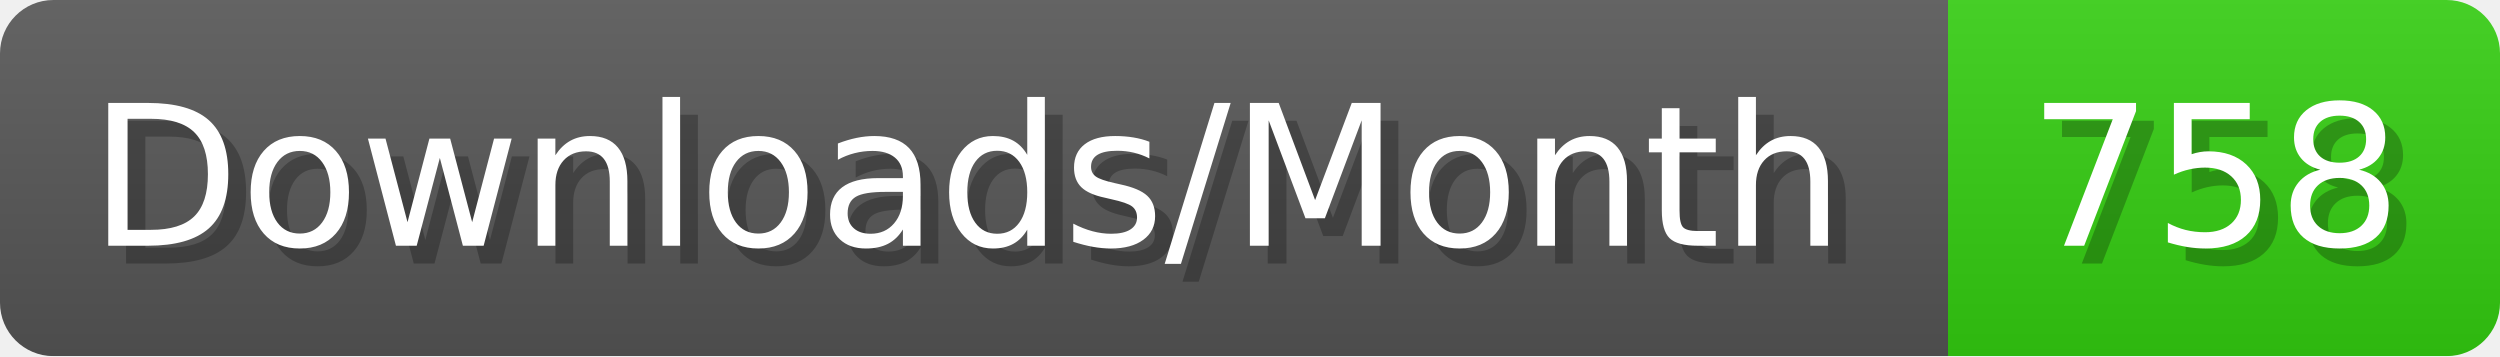
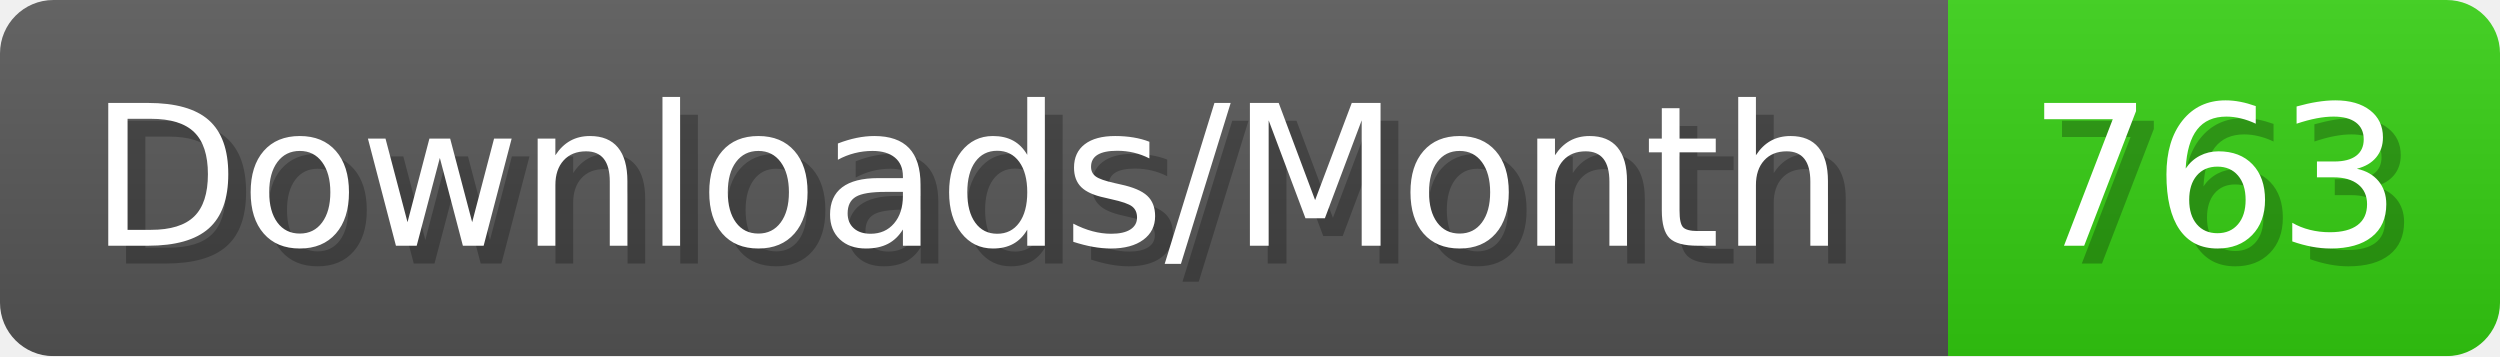
- <svg xmlns="http://www.w3.org/2000/svg" width="140.4" height="20" viewBox="0 0 1404 200" role="img" aria-label="Downloads/Month: 758">
+ <svg xmlns="http://www.w3.org/2000/svg" width="140.4" height="20" viewBox="0 0 1404 200" role="img" aria-label="Downloads/Month: 763">
  <linearGradient id="YlXUI" x2="0" y2="100%">
    <stop offset="0" stop-opacity=".1" stop-color="#EEE" />
    <stop offset="1" stop-opacity=".1" />
  </linearGradient>
  <mask id="JHhop">
    <rect width="1404" height="200" rx="30" fill="#FFF" />
  </mask>
  <g mask="url(#JHhop)">
    <rect width="1094" height="200" fill="#555" />
    <rect width="310" height="200" fill="#3C1" x="1094" />
    <rect width="1404" height="200" fill="url(#YlXUI)" />
  </g>
  <g aria-hidden="true" fill="#fff" text-anchor="start" font-family="Verdana,DejaVu Sans,sans-serif" font-size="110">
    <text x="60" y="148" textLength="994" fill="#000" opacity="0.25">Downloads/Month</text>
    <text x="50" y="138" textLength="994">Downloads/Month</text>
-     <text x="1149" y="148" textLength="210" fill="#000" opacity="0.25">758</text>
-     <text x="1139" y="138" textLength="210">758</text>
+     <text x="1149" y="148" textLength="210" fill="#000" opacity="0.25">763</text>
+     <text x="1139" y="138" textLength="210">763</text>
  </g>
</svg>
